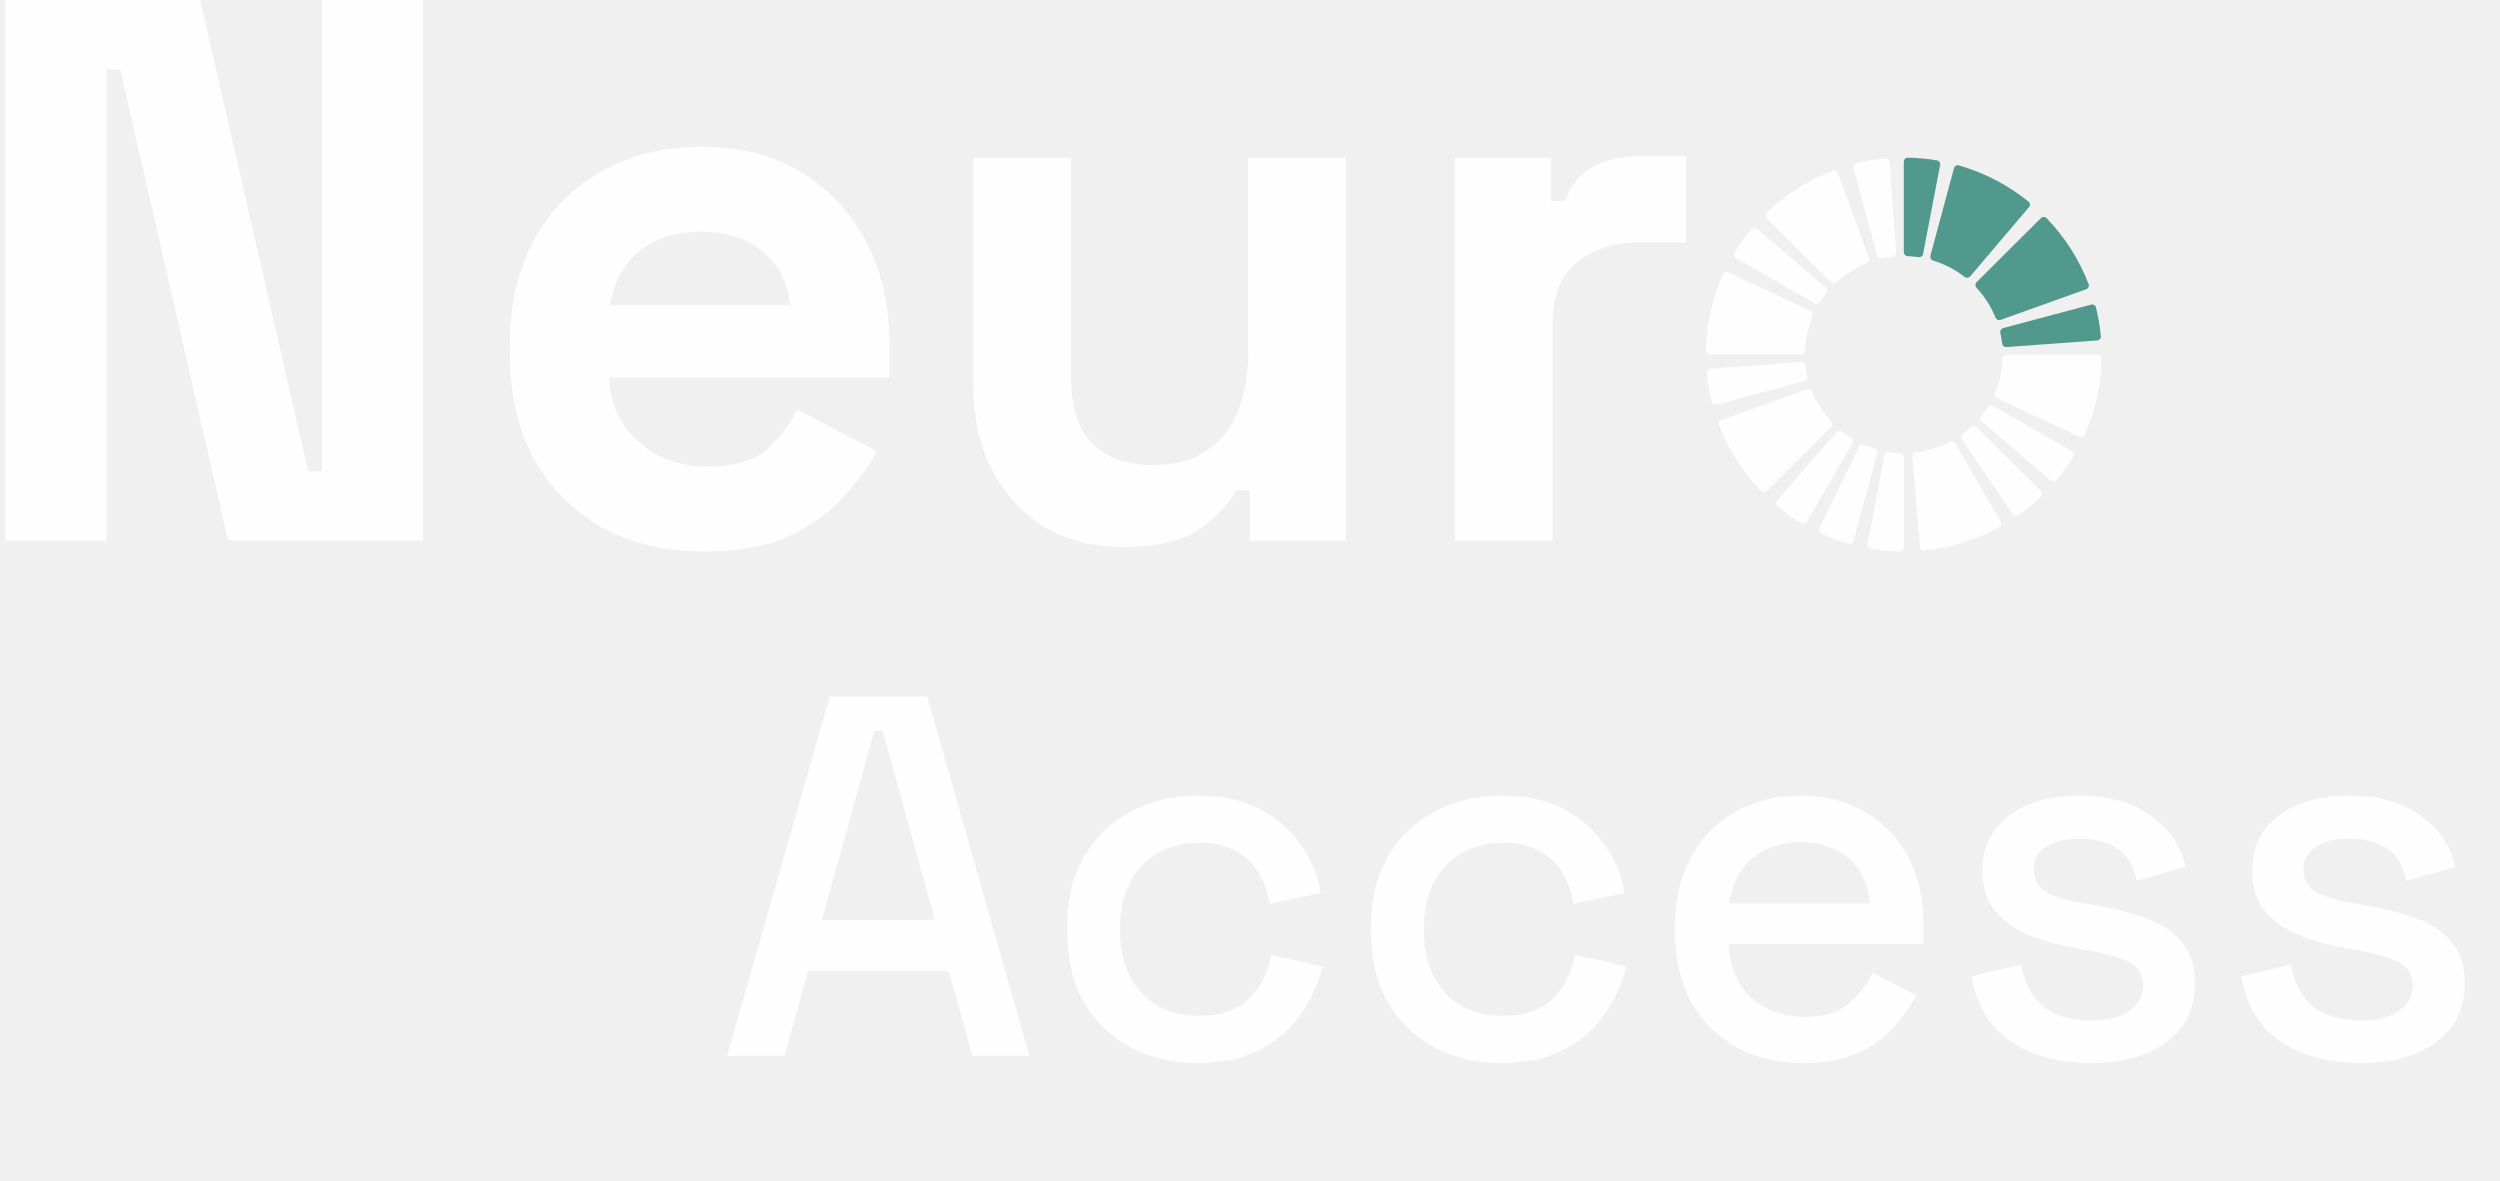
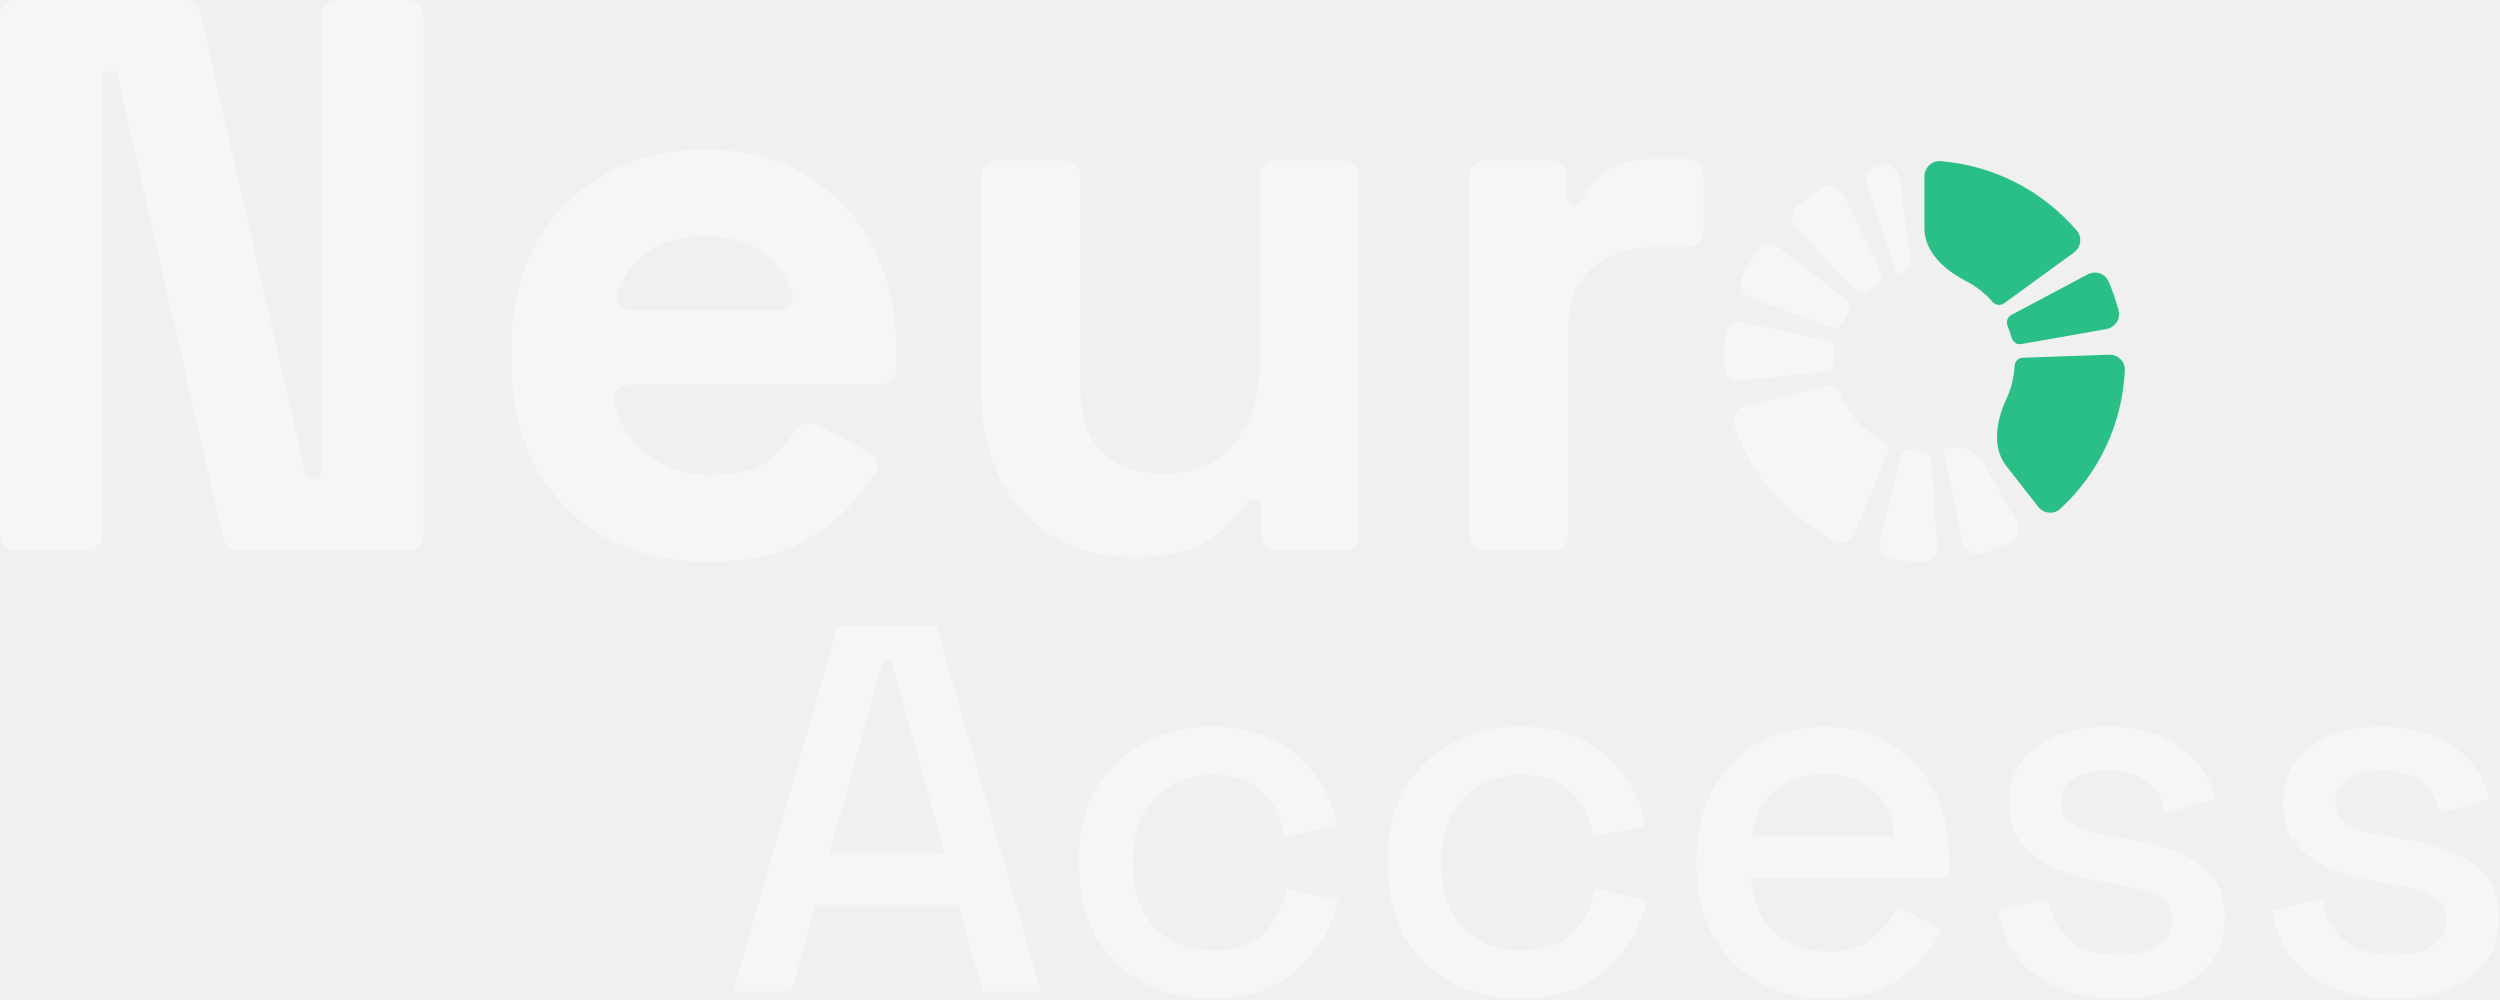
- <svg xmlns="http://www.w3.org/2000/svg" width="233" height="110" viewBox="0 0 233 110" fill="none">
-   <path d="M0.5 50.397V0H18.658L28.714 43.917H30.016V0H39.421V50.397H21.263L11.207 6.48H9.905V50.397H0.5Z" fill="white" fill-opacity="0.9" />
-   <path d="M65.604 51.405C62.035 51.405 58.876 50.661 56.127 49.173C53.426 47.637 51.304 45.501 49.761 42.765C48.266 39.982 47.518 36.718 47.518 32.974V32.11C47.518 28.366 48.266 25.127 49.761 22.391C51.256 19.607 53.354 17.471 56.055 15.983C58.755 14.447 61.89 13.679 65.459 13.679C68.98 13.679 72.043 14.471 74.647 16.055C77.251 17.591 79.277 19.751 80.724 22.535C82.171 25.27 82.894 28.462 82.894 32.11V35.206H56.778C56.874 37.654 57.791 39.646 59.527 41.181C61.263 42.717 63.386 43.485 65.893 43.485C68.45 43.485 70.331 42.933 71.536 41.83C72.742 40.725 73.658 39.502 74.285 38.158L81.737 42.045C81.061 43.293 80.073 44.661 78.771 46.149C77.517 47.589 75.829 48.837 73.707 49.893C71.585 50.901 68.884 51.405 65.604 51.405ZM56.85 28.438H73.634C73.441 26.374 72.597 24.718 71.102 23.471C69.655 22.223 67.75 21.599 65.387 21.599C62.927 21.599 60.974 22.223 59.527 23.471C58.08 24.718 57.188 26.374 56.85 28.438Z" fill="white" fill-opacity="0.9" />
-   <path d="M104.681 50.973C101.883 50.973 99.424 50.349 97.302 49.101C95.228 47.805 93.612 46.029 92.454 43.773C91.297 41.517 90.718 38.926 90.718 35.998V14.687H99.834V35.278C99.834 37.966 100.485 39.982 101.787 41.325C103.137 42.669 105.042 43.341 107.502 43.341C110.299 43.341 112.47 42.429 114.013 40.606C115.556 38.734 116.328 36.142 116.328 32.83V14.687H125.443V50.397H116.473V45.717H115.17C114.592 46.917 113.507 48.093 111.915 49.245C110.323 50.397 107.912 50.973 104.681 50.973Z" fill="white" fill-opacity="0.9" />
-   <path d="M135.587 50.397V14.687H144.557V18.719H145.86C146.39 17.279 147.258 16.223 148.464 15.551C149.718 14.879 151.165 14.543 152.805 14.543H157.145V22.607H152.66C150.345 22.607 148.44 23.231 146.945 24.479C145.45 25.678 144.702 27.55 144.702 30.094V50.397H135.587Z" fill="white" fill-opacity="0.9" />
-   <path d="M177.434 15.056C177.434 14.852 177.598 14.687 177.802 14.691C178.715 14.709 179.626 14.795 180.527 14.947C180.728 14.982 180.859 15.175 180.821 15.375L179.231 23.669C179.193 23.868 179.001 23.998 178.8 23.968C178.469 23.919 178.136 23.887 177.802 23.874C177.598 23.866 177.434 23.702 177.434 23.499V15.056Z" fill="#50998C" />
-   <path d="M182.113 15.668C182.165 15.472 182.367 15.355 182.562 15.411C184.932 16.094 187.14 17.242 189.055 18.789C189.214 18.917 189.233 19.15 189.101 19.306L183.624 25.756C183.493 25.91 183.262 25.929 183.102 25.805C182.227 25.126 181.235 24.61 180.175 24.282C179.981 24.222 179.864 24.02 179.917 23.823L182.113 15.668Z" fill="#50998C" />
-   <path d="M190.218 20.323C190.362 20.18 190.594 20.18 190.735 20.326C192.444 22.096 193.78 24.189 194.662 26.482C194.735 26.672 194.635 26.883 194.443 26.952L186.458 29.813C186.267 29.882 186.057 29.782 185.98 29.595C185.563 28.572 184.965 27.633 184.213 26.822C184.074 26.672 184.073 26.439 184.218 26.295L190.218 20.323Z" fill="#50998C" />
-   <path d="M195.513 33.046C195.716 33.046 195.882 33.211 195.878 33.414C195.828 35.869 195.285 38.288 194.279 40.53C194.196 40.715 193.977 40.794 193.793 40.708L186.114 37.111C185.93 37.025 185.851 36.805 185.931 36.618C186.362 35.602 186.606 34.516 186.65 33.414C186.658 33.211 186.822 33.046 187.025 33.046H195.513Z" fill="white" fill-opacity="0.9" />
-   <path d="M186.472 48.626C186.574 48.802 186.514 49.029 186.335 49.127C184.174 50.311 181.797 51.052 179.343 51.307C179.141 51.328 178.963 51.177 178.946 50.974L178.236 42.561C178.219 42.358 178.37 42.181 178.572 42.156C179.673 42.019 180.741 41.686 181.724 41.172C181.904 41.078 182.128 41.138 182.229 41.313L186.472 48.626Z" fill="white" fill-opacity="0.9" />
-   <path d="M164.649 45.77C164.505 45.913 164.273 45.913 164.132 45.767C162.423 43.997 161.088 41.904 160.206 39.611C160.132 39.421 160.232 39.209 160.424 39.141L168.41 36.28C168.601 36.211 168.81 36.31 168.887 36.498C169.304 37.521 169.903 38.46 170.654 39.271C170.793 39.421 170.794 39.654 170.649 39.798L164.649 45.77Z" fill="white" fill-opacity="0.9" />
-   <path d="M164.651 20.326C164.507 20.182 164.506 19.947 164.654 19.806C166.433 18.106 168.537 16.777 170.84 15.9C171.03 15.828 171.24 15.927 171.309 16.118L174.183 24.062C174.253 24.254 174.153 24.465 173.964 24.541C172.936 24.956 171.991 25.553 171.176 26.302C171.027 26.439 170.795 26.44 170.652 26.297L164.651 20.326Z" fill="white" fill-opacity="0.9" />
-   <path d="M172.755 15.669C172.702 15.473 172.819 15.27 173.016 15.222C173.904 15.004 174.806 14.852 175.716 14.767C175.918 14.748 176.095 14.901 176.11 15.104L176.731 23.524C176.746 23.727 176.593 23.903 176.391 23.926C176.059 23.963 175.729 24.019 175.403 24.092C175.205 24.137 175.004 24.021 174.951 23.825L172.755 15.669Z" fill="white" fill-opacity="0.9" />
-   <path d="M159.354 33.046C159.151 33.046 158.985 32.882 158.99 32.678C159.039 30.224 159.583 27.804 160.588 25.563C160.671 25.378 160.89 25.299 161.074 25.385L168.753 28.981C168.938 29.068 169.016 29.287 168.936 29.475C168.505 30.491 168.262 31.576 168.217 32.678C168.209 32.882 168.045 33.046 167.842 33.046L159.354 33.046Z" fill="white" fill-opacity="0.9" />
-   <path d="M194.898 28.389C195.094 28.337 195.296 28.453 195.345 28.65C195.563 29.533 195.716 30.43 195.801 31.335C195.82 31.537 195.667 31.714 195.464 31.729L186.999 32.347C186.797 32.362 186.621 32.21 186.598 32.008C186.561 31.679 186.505 31.352 186.432 31.029C186.387 30.83 186.503 30.628 186.7 30.576L194.898 28.389Z" fill="#50998C" />
-   <path d="M190.216 45.767C190.36 45.911 190.361 46.145 190.213 46.286C189.554 46.916 188.849 47.496 188.104 48.022C187.939 48.139 187.71 48.095 187.596 47.928L182.827 40.944C182.712 40.775 182.756 40.546 182.92 40.425C183.188 40.228 183.446 40.016 183.691 39.79C183.84 39.653 184.072 39.653 184.215 39.796L190.216 45.767Z" fill="white" fill-opacity="0.9" />
-   <path d="M168.394 48.629C168.292 48.804 168.067 48.864 167.894 48.76C167.112 48.29 166.366 47.762 165.662 47.182C165.505 47.052 165.488 46.819 165.622 46.665L171.166 40.272C171.299 40.119 171.53 40.102 171.689 40.228C171.95 40.435 172.223 40.628 172.505 40.806C172.677 40.914 172.738 41.139 172.636 41.316L168.394 48.629Z" fill="white" fill-opacity="0.9" />
-   <path d="M161.778 24.051C161.601 23.95 161.54 23.723 161.646 23.549C162.119 22.771 162.649 22.029 163.231 21.329C163.361 21.174 163.593 21.157 163.747 21.289L170.171 26.807C170.325 26.94 170.342 27.173 170.215 27.332C170.007 27.592 169.814 27.863 169.636 28.143C169.527 28.314 169.303 28.375 169.128 28.274L161.778 24.051Z" fill="white" fill-opacity="0.9" />
-   <path d="M159.969 37.703C159.773 37.756 159.571 37.639 159.523 37.443C159.304 36.56 159.151 35.663 159.066 34.758C159.047 34.556 159.2 34.379 159.403 34.364L167.868 33.745C168.07 33.731 168.246 33.883 168.269 34.085C168.307 34.414 168.362 34.741 168.435 35.064C168.48 35.263 168.364 35.465 168.167 35.517L159.969 37.703Z" fill="white" fill-opacity="0.9" />
-   <path d="M172.754 50.425C172.702 50.621 172.5 50.738 172.305 50.682C171.427 50.429 170.57 50.111 169.739 49.732C169.554 49.647 169.477 49.426 169.566 49.243L173.259 41.641C173.347 41.458 173.567 41.383 173.753 41.463C174.059 41.596 174.373 41.712 174.692 41.811C174.886 41.871 175.003 42.073 174.95 42.269L172.754 50.425Z" fill="white" fill-opacity="0.9" />
-   <path d="M177.434 51.037C177.434 51.24 177.269 51.406 177.066 51.402C176.152 51.383 175.241 51.298 174.34 51.145C174.139 51.111 174.008 50.918 174.046 50.718L175.636 42.424C175.674 42.225 175.867 42.095 176.067 42.125C176.398 42.174 176.731 42.205 177.066 42.218C177.269 42.227 177.434 42.391 177.434 42.594V51.037Z" fill="white" fill-opacity="0.9" />
-   <path d="M193.089 42.042C193.266 42.143 193.327 42.369 193.221 42.544C192.749 43.322 192.219 44.063 191.636 44.763C191.506 44.919 191.274 44.936 191.121 44.804L184.697 39.285C184.542 39.153 184.525 38.919 184.653 38.76C184.86 38.501 185.053 38.23 185.231 37.949C185.34 37.778 185.564 37.718 185.739 37.819L193.089 42.042Z" fill="white" fill-opacity="0.9" />
-   <path d="M67.756 98.404L77.326 64.91H86.417L95.939 98.404H90.628L88.427 90.509H75.316L73.115 98.404H67.756ZM76.608 85.725H87.135L82.254 68.116H81.489L76.608 85.725ZM111.578 99.074C109.313 99.074 107.255 98.596 105.405 97.639C103.587 96.682 102.135 95.294 101.051 93.476C99.998 91.658 99.472 89.473 99.472 86.921V86.299C99.472 83.747 99.998 81.578 101.051 79.791C102.135 77.973 103.587 76.585 105.405 75.628C107.255 74.64 109.313 74.145 111.578 74.145C113.842 74.145 115.772 74.56 117.367 75.389C118.962 76.219 120.238 77.319 121.195 78.691C122.184 80.062 122.822 81.578 123.109 83.236L118.324 84.241C118.165 83.189 117.83 82.231 117.319 81.37C116.809 80.509 116.091 79.823 115.166 79.313C114.241 78.802 113.077 78.547 111.673 78.547C110.302 78.547 109.058 78.866 107.941 79.504C106.857 80.11 105.995 81.003 105.357 82.184C104.719 83.332 104.4 84.736 104.4 86.394V86.825C104.4 88.484 104.719 89.903 105.357 91.084C105.995 92.264 106.857 93.157 107.941 93.763C109.058 94.369 110.302 94.672 111.673 94.672C113.747 94.672 115.326 94.146 116.41 93.093C117.495 92.009 118.181 90.637 118.468 88.978L123.253 90.079C122.87 91.706 122.184 93.205 121.195 94.576C120.238 95.948 118.962 97.049 117.367 97.878C115.772 98.675 113.842 99.074 111.578 99.074ZM139.894 99.074C137.629 99.074 135.572 98.596 133.722 97.639C131.903 96.682 130.452 95.294 129.367 93.476C128.315 91.658 127.788 89.473 127.788 86.921V86.299C127.788 83.747 128.315 81.578 129.367 79.791C130.452 77.973 131.903 76.585 133.722 75.628C135.572 74.64 137.629 74.145 139.894 74.145C142.159 74.145 144.089 74.56 145.684 75.389C147.279 76.219 148.555 77.319 149.512 78.691C150.501 80.062 151.139 81.578 151.426 83.236L146.641 84.241C146.481 83.189 146.146 82.231 145.636 81.37C145.126 80.509 144.408 79.823 143.483 79.313C142.558 78.802 141.393 78.547 139.99 78.547C138.618 78.547 137.374 78.866 136.258 79.504C135.173 80.11 134.312 81.003 133.674 82.184C133.036 83.332 132.717 84.736 132.717 86.394V86.825C132.717 88.484 133.036 89.903 133.674 91.084C134.312 92.264 135.173 93.157 136.258 93.763C137.374 94.369 138.618 94.672 139.99 94.672C142.063 94.672 143.642 94.146 144.727 93.093C145.811 92.009 146.497 90.637 146.784 88.978L151.569 90.079C151.186 91.706 150.501 93.205 149.512 94.576C148.555 95.948 147.279 97.049 145.684 97.878C144.089 98.675 142.159 99.074 139.894 99.074ZM168.067 99.074C165.675 99.074 163.585 98.58 161.799 97.591C160.013 96.57 158.609 95.151 157.588 93.332C156.599 91.482 156.105 89.345 156.105 86.921V86.347C156.105 83.89 156.599 81.753 157.588 79.935C158.577 78.085 159.949 76.665 161.703 75.676C163.49 74.656 165.547 74.145 167.876 74.145C170.141 74.145 172.118 74.656 173.809 75.676C175.531 76.665 176.871 78.053 177.828 79.839C178.785 81.626 179.264 83.715 179.264 86.107V87.973H161.129C161.193 90.047 161.879 91.706 163.187 92.95C164.526 94.162 166.185 94.768 168.163 94.768C170.013 94.768 171.401 94.353 172.326 93.524C173.283 92.694 174.016 91.737 174.527 90.653L178.594 92.758C178.147 93.651 177.493 94.592 176.632 95.581C175.803 96.57 174.702 97.4 173.33 98.069C171.959 98.739 170.204 99.074 168.067 99.074ZM161.177 84.193H174.24C174.112 82.407 173.474 81.019 172.326 80.031C171.177 79.01 169.678 78.499 167.828 78.499C165.978 78.499 164.463 79.01 163.282 80.031C162.134 81.019 161.432 82.407 161.177 84.193ZM194.862 99.074C191.863 99.074 189.375 98.404 187.397 97.064C185.419 95.725 184.207 93.699 183.761 90.988L188.354 89.887C188.609 91.195 189.04 92.232 189.646 92.997C190.252 93.763 191.002 94.305 191.895 94.624C192.82 94.943 193.809 95.103 194.862 95.103C196.425 95.103 197.621 94.8 198.45 94.194C199.311 93.588 199.742 92.806 199.742 91.849C199.742 90.892 199.343 90.19 198.546 89.744C197.748 89.297 196.568 88.93 195.005 88.643L193.378 88.356C191.783 88.069 190.332 87.654 189.024 87.112C187.716 86.57 186.679 85.82 185.914 84.863C185.148 83.906 184.765 82.678 184.765 81.179C184.765 78.946 185.595 77.223 187.254 76.011C188.912 74.767 191.113 74.145 193.857 74.145C196.504 74.145 198.673 74.751 200.364 75.963C202.087 77.144 203.203 78.754 203.713 80.796L199.12 82.088C198.833 80.653 198.227 79.648 197.302 79.073C196.377 78.468 195.228 78.164 193.857 78.164C192.517 78.164 191.464 78.42 190.699 78.93C189.933 79.409 189.55 80.094 189.55 80.987C189.55 81.944 189.917 82.646 190.651 83.093C191.416 83.539 192.437 83.874 193.713 84.098L195.388 84.385C197.078 84.672 198.626 85.07 200.029 85.581C201.433 86.091 202.533 86.825 203.331 87.782C204.16 88.739 204.575 90.015 204.575 91.61C204.575 93.97 203.698 95.805 201.943 97.112C200.189 98.42 197.828 99.074 194.862 99.074ZM220.001 99.074C217.002 99.074 214.514 98.404 212.536 97.064C210.559 95.725 209.346 93.699 208.9 90.988L213.493 89.887C213.748 91.195 214.179 92.232 214.785 92.997C215.391 93.763 216.141 94.305 217.034 94.624C217.959 94.943 218.948 95.103 220.001 95.103C221.564 95.103 222.76 94.8 223.589 94.194C224.451 93.588 224.881 92.806 224.881 91.849C224.881 90.892 224.482 90.19 223.685 89.744C222.887 89.297 221.707 88.93 220.144 88.643L218.517 88.356C216.922 88.069 215.471 87.654 214.163 87.112C212.855 86.57 211.819 85.82 211.053 84.863C210.287 83.906 209.905 82.678 209.905 81.179C209.905 78.946 210.734 77.223 212.393 76.011C214.051 74.767 216.252 74.145 218.996 74.145C221.643 74.145 223.813 74.751 225.503 75.963C227.226 77.144 228.342 78.754 228.853 80.796L224.259 82.088C223.972 80.653 223.366 79.648 222.441 79.073C221.516 78.468 220.367 78.164 218.996 78.164C217.656 78.164 216.603 78.42 215.838 78.93C215.072 79.409 214.689 80.094 214.689 80.987C214.689 81.944 215.056 82.646 215.79 83.093C216.556 83.539 217.576 83.874 218.852 84.098L220.527 84.385C222.218 84.672 223.765 85.07 225.168 85.581C226.572 86.091 227.672 86.825 228.47 87.782C229.299 88.739 229.714 90.015 229.714 91.61C229.714 93.97 228.837 95.805 227.082 97.112C225.328 98.42 222.967 99.074 220.001 99.074Z" fill="white" fill-opacity="0.9" />
+ <svg xmlns="http://www.w3.org/2000/svg" width="623" height="249" viewBox="0 0 623 249" fill="none">
+   <path d="M4 137.255C1.791 137.255 0 135.464 0 133.255V4C0 1.791 1.791 0 4 0H46.025C47.891 0 49.51 1.291 49.925 3.111L76.123 118.081C76.326 118.974 77.121 119.608 78.037 119.608C79.121 119.608 80 118.729 80 117.645V4C80 1.791 81.791 0 84 0H101.49C103.699 0 105.49 1.791 105.49 4V133.255C105.49 135.464 103.699 137.255 101.49 137.255H59.466C57.599 137.255 55.98 135.964 55.566 134.144L29.368 19.174C29.164 18.281 28.37 17.647 27.453 17.647C26.369 17.647 25.49 18.526 25.49 19.61V133.255C25.49 135.464 23.699 137.255 21.49 137.255H4Z" fill="#F5F6F7" />
+   <path d="M176.456 140C166.782 140 158.22 137.974 150.769 133.922C143.449 129.739 137.697 123.922 133.514 116.471C129.462 108.889 127.436 100 127.436 89.804V87.451C127.436 77.255 129.462 68.431 133.514 60.98C137.567 53.399 143.253 47.582 150.573 43.529C157.893 39.346 166.39 37.255 176.063 37.255C185.606 37.255 193.907 39.412 200.965 43.726C208.024 47.909 213.514 53.791 217.436 61.373C221.358 68.824 223.318 77.516 223.318 87.451V91.882C223.318 94.092 221.527 95.882 219.318 95.882H156.694C154.423 95.882 152.569 97.784 153.011 100.011C153.966 104.825 156.291 108.874 159.985 112.157C164.691 116.34 170.442 118.432 177.24 118.432C184.168 118.432 189.266 116.928 192.534 113.922C194.676 111.951 196.481 109.84 197.949 107.589C199.197 105.675 201.679 104.81 203.703 105.871L216.599 112.632C218.571 113.666 219.325 116.117 218.097 117.974C216.494 120.398 214.509 122.969 212.142 125.686C208.743 129.608 204.168 133.007 198.416 135.883C192.665 138.628 185.344 140 176.456 140ZM153.885 72.898C153.058 75.22 154.968 77.451 157.434 77.451H193.831C196.186 77.451 198.075 75.403 197.411 73.143C196.334 69.477 194.316 66.403 191.358 63.922C187.436 60.523 182.273 58.824 175.867 58.824C169.201 58.824 163.906 60.523 159.985 63.922C157.186 66.348 155.153 69.34 153.885 72.898Z" fill="#F5F6F7" />
+   <path d="M282.367 138.824C274.785 138.824 268.119 137.124 262.367 133.726C256.746 130.196 252.367 125.36 249.23 119.216C246.093 113.072 244.524 106.013 244.524 98.039V44C244.524 41.791 246.315 40 248.524 40H265.23C267.439 40 269.23 41.791 269.23 44V96.079C269.23 103.399 270.995 108.889 274.524 112.549C278.184 116.209 283.348 118.039 290.014 118.039C297.596 118.039 303.478 115.556 307.661 110.588C311.844 105.49 313.936 98.431 313.936 89.412V44C313.936 41.791 315.727 40 317.936 40H334.642C336.851 40 338.642 41.791 338.642 44V133.255C338.642 135.464 336.851 137.255 334.642 137.255H318.328C316.119 137.255 314.328 135.464 314.328 133.255V126.676C314.328 125.48 313.358 124.51 312.162 124.51C311.329 124.51 310.579 124.994 310.158 125.712C308.486 128.565 305.758 131.366 301.975 134.118C297.661 137.255 291.125 138.824 282.367 138.824Z" fill="#F5F6F7" />
+   <path d="M370.134 137.255C367.925 137.255 366.134 135.464 366.134 133.255V44C366.134 41.791 367.925 40 370.134 40H386.448C388.657 40 390.448 41.791 390.448 44V48.902C390.448 50.05 391.378 50.98 392.526 50.98C393.398 50.98 394.167 50.431 394.524 49.636C395.983 46.395 398.154 43.967 401.036 42.353C404.435 40.523 408.356 39.608 412.801 39.608H420.566C422.775 39.608 424.566 41.399 424.566 43.608V57.569C424.566 59.778 422.775 61.569 420.566 61.569H412.409C406.134 61.569 400.971 63.268 396.918 66.667C392.866 69.935 390.84 75.033 390.84 81.961V133.255C390.84 135.464 389.049 137.255 386.84 137.255H370.134Z" fill="#F5F6F7" />
+   <path d="M479.566 44C479.566 41.791 481.359 39.984 483.561 40.16C490.069 40.682 496.425 42.474 502.265 45.45C508.105 48.425 513.291 52.514 517.538 57.472C518.976 59.15 518.568 61.664 516.78 62.962L499.387 75.6C498.493 76.249 497.249 76.044 496.523 75.211C494.636 73.048 492.349 71.261 489.78 69.953C484.563 67.294 479.566 62.753 479.566 56.897V44Z" fill="#29BF86" />
+   <path d="M520.181 68.404C522.132 67.367 524.57 68.103 525.448 70.13C526.469 72.489 527.307 74.923 527.955 77.41C528.511 79.549 527.042 81.629 524.867 82.012L503.693 85.746C502.606 85.938 501.577 85.208 501.289 84.141C501.023 83.154 500.689 82.185 500.291 81.242C499.861 80.225 500.223 79.017 501.198 78.498L520.181 68.404Z" fill="#29BF86" />
+   <path d="M462.334 132.651C461.506 134.699 459.166 135.703 457.19 134.714C451.352 131.793 446.13 127.75 441.83 122.803C437.53 117.857 434.253 112.123 432.173 105.935C431.469 103.841 432.788 101.663 434.932 101.129L455.793 95.927C456.865 95.66 457.942 96.316 458.303 97.36C459.242 100.072 460.694 102.586 462.585 104.762C464.476 106.937 466.763 108.724 469.318 110.031C470.302 110.534 470.802 111.692 470.388 112.716L462.334 132.651Z" fill="#F5F6F7" />
+   <path d="M525.538 88.395C527.745 88.318 529.614 90.047 529.515 92.254C529.22 98.776 527.651 105.191 524.881 111.131C522.111 117.071 518.206 122.397 513.399 126.815C511.772 128.31 509.246 127.99 507.886 126.249L499.946 116.086C496.341 111.471 497.483 104.816 499.958 99.509C501.176 96.897 501.878 94.08 502.033 91.214C502.092 90.111 502.947 89.184 504.051 89.145L525.538 88.395Z" fill="#29BF86" />
+   <path d="M482.774 135.888C482.928 138.092 481.265 140.02 479.056 139.998C476.486 139.971 473.921 139.747 471.385 139.326C469.206 138.965 467.903 136.777 468.437 134.634L473.638 113.772C473.906 112.701 474.991 112.058 476.082 112.229C477.093 112.387 478.113 112.477 479.136 112.496C480.241 112.517 481.198 113.339 481.275 114.441L482.774 135.888Z" fill="#F5F6F7" />
+   <path d="M447.611 56.911C446.077 55.322 446.111 52.775 447.818 51.373C449.804 49.74 451.913 48.264 454.126 46.956C456.028 45.832 458.432 46.67 459.401 48.656L468.825 67.98C469.31 68.972 468.892 70.162 467.946 70.733C467.07 71.261 466.231 71.849 465.434 72.492C464.575 73.185 463.314 73.171 462.546 72.376L447.611 56.911Z" fill="#F5F6F7" />
+   <path d="M465.351 46.252C464.668 44.151 465.815 41.877 467.964 41.365C468.289 41.287 468.614 41.213 468.939 41.142C471.098 40.673 473.117 42.224 473.413 44.414L476.075 64.135C476.34 66.105 474.945 67.89 473.042 68.467C472.804 68.539 472.55 68.41 472.474 68.174L465.351 46.252Z" fill="#F5F6F7" />
+   <path d="M436.34 74.267C434.264 73.512 433.179 71.208 434.098 69.199C435.167 66.862 436.415 64.61 437.831 62.464C439.048 60.62 441.576 60.32 443.317 61.68L460.259 74.916C461.13 75.597 461.276 76.849 460.676 77.776C460.12 78.635 459.623 79.531 459.189 80.458C458.721 81.459 457.581 81.999 456.543 81.621L436.34 74.267Z" fill="#F5F6F7" />
+   <path d="M433.818 94.808C431.621 95.039 429.635 93.445 429.581 91.236C429.517 88.666 429.652 86.095 429.984 83.546C430.269 81.356 432.41 79.977 434.571 80.436L455.601 84.906C456.681 85.136 457.362 86.198 457.229 87.294C457.106 88.31 457.052 89.333 457.068 90.356C457.086 91.461 456.298 92.446 455.2 92.561L433.818 94.808Z" fill="#F5F6F7" />
+   <path d="M502.566 129.837C503.67 131.751 503.021 134.213 501.025 135.161C498.703 136.264 496.3 137.187 493.836 137.92C491.719 138.551 489.589 137.156 489.13 134.995L484.407 112.777C484.317 112.352 484.589 111.937 485.01 111.832C488.377 110.992 492.222 111.922 493.957 114.927L502.566 129.837Z" fill="#F5F6F7" />
+   <path d="M182.73 247L208.73 156H233.43L259.3 247H244.87L238.89 225.55H203.27L197.29 247H182.73ZM206.78 212.55H235.38L222.12 164.71H220.04L206.78 212.55Z" fill="#F5F6F7" />
+   <path d="M301.789 248.82C295.635 248.82 290.045 247.52 285.019 244.92C280.079 242.32 276.135 238.55 273.189 233.61C270.329 228.67 268.899 222.734 268.899 215.8V214.11C268.899 207.177 270.329 201.284 273.189 196.43C276.135 191.49 280.079 187.72 285.019 185.12C290.045 182.434 295.635 181.09 301.789 181.09C307.942 181.09 313.185 182.217 317.519 184.47C321.852 186.724 325.319 189.714 327.919 193.44C330.605 197.167 332.339 201.284 333.119 205.79L320.119 208.52C319.685 205.66 318.775 203.06 317.389 200.72C316.002 198.38 314.052 196.517 311.539 195.13C309.025 193.744 305.862 193.05 302.049 193.05C298.322 193.05 294.942 193.917 291.909 195.65C288.962 197.297 286.622 199.724 284.889 202.93C283.155 206.05 282.289 209.864 282.289 214.37V215.54C282.289 220.047 283.155 223.904 284.889 227.11C286.622 230.317 288.962 232.744 291.909 234.39C294.942 236.037 298.322 236.86 302.049 236.86C307.682 236.86 311.972 235.43 314.919 232.57C317.865 229.624 319.729 225.897 320.509 221.39L333.509 224.38C332.469 228.8 330.605 232.874 327.919 236.6C325.319 240.327 321.852 243.317 317.519 245.57C313.185 247.737 307.942 248.82 301.789 248.82Z" fill="#F5F6F7" />
+   <path d="M378.722 248.82C372.569 248.82 366.979 247.52 361.952 244.92C357.012 242.32 353.069 238.55 350.122 233.61C347.262 228.67 345.832 222.734 345.832 215.8V214.11C345.832 207.177 347.262 201.284 350.122 196.43C353.069 191.49 357.012 187.72 361.952 185.12C366.979 182.434 372.569 181.09 378.722 181.09C384.876 181.09 390.119 182.217 394.452 184.47C398.786 186.724 402.252 189.714 404.852 193.44C407.539 197.167 409.272 201.284 410.052 205.79L397.052 208.52C396.619 205.66 395.709 203.06 394.322 200.72C392.936 198.38 390.986 196.517 388.472 195.13C385.959 193.744 382.796 193.05 378.982 193.05C375.256 193.05 371.876 193.917 368.842 195.65C365.896 197.297 363.556 199.724 361.822 202.93C360.089 206.05 359.222 209.864 359.222 214.37V215.54C359.222 220.047 360.089 223.904 361.822 227.11C363.556 230.317 365.896 232.744 368.842 234.39C371.876 236.037 375.256 236.86 378.982 236.86C384.616 236.86 388.906 235.43 391.852 232.57C394.799 229.624 396.662 225.897 397.442 221.39L410.442 224.38C409.402 228.8 407.539 232.874 404.852 236.6C402.252 240.327 398.786 243.317 394.452 245.57C390.119 247.737 384.876 248.82 378.722 248.82Z" fill="#F5F6F7" />
+   <path d="M455.266 248.82C448.766 248.82 443.089 247.477 438.236 244.79C433.383 242.017 429.569 238.16 426.796 233.22C424.109 228.194 422.766 222.387 422.766 215.8V214.24C422.766 207.567 424.109 201.76 426.796 196.82C429.483 191.794 433.209 187.937 437.976 185.25C442.829 182.477 448.419 181.09 454.746 181.09C460.899 181.09 466.273 182.477 470.866 185.25C475.546 187.937 479.186 191.707 481.786 196.56C484.386 201.414 485.686 207.09 485.686 213.59V218.66H436.416C436.589 224.294 438.453 228.8 442.006 232.18C445.646 235.474 450.153 237.12 455.526 237.12C460.553 237.12 464.323 235.994 466.836 233.74C469.436 231.487 471.429 228.887 472.816 225.94L483.866 231.66C482.653 234.087 480.876 236.644 478.536 239.33C476.283 242.017 473.293 244.27 469.566 246.09C465.839 247.91 461.073 248.82 455.266 248.82ZM436.546 208.39H472.036C471.689 203.537 469.956 199.767 466.836 197.08C463.716 194.307 459.643 192.92 454.616 192.92C449.589 192.92 445.473 194.307 442.266 197.08C439.146 199.767 437.239 203.537 436.546 208.39Z" fill="#F5F6F7" />
+   <path d="M528.064 248.82C519.917 248.82 513.157 247 507.784 243.36C502.411 239.72 499.117 234.217 497.904 226.85L510.384 223.86C511.077 227.414 512.247 230.23 513.894 232.31C515.541 234.39 517.577 235.864 520.004 236.73C522.517 237.597 525.204 238.03 528.064 238.03C532.31 238.03 535.56 237.207 537.814 235.56C540.154 233.914 541.324 231.79 541.324 229.19C541.324 226.59 540.241 224.684 538.074 223.47C535.907 222.257 532.701 221.26 528.454 220.48L524.034 219.7C519.701 218.92 515.757 217.794 512.204 216.32C508.651 214.847 505.834 212.81 503.754 210.21C501.674 207.61 500.634 204.274 500.634 200.2C500.634 194.134 502.887 189.454 507.394 186.16C511.9 182.78 517.88 181.09 525.334 181.09C532.527 181.09 538.421 182.737 543.014 186.03C547.694 189.237 550.727 193.614 552.114 199.16L539.634 202.67C538.854 198.77 537.207 196.04 534.694 194.48C532.181 192.834 529.06 192.01 525.334 192.01C521.694 192.01 518.834 192.704 516.754 194.09C514.674 195.39 513.634 197.254 513.634 199.68C513.634 202.28 514.63 204.187 516.624 205.4C518.704 206.614 521.477 207.524 524.944 208.13L529.494 208.91C534.087 209.69 538.29 210.774 542.104 212.16C545.917 213.547 548.907 215.54 551.074 218.14C553.327 220.74 554.454 224.207 554.454 228.54C554.454 234.954 552.07 239.937 547.304 243.49C542.537 247.044 536.124 248.82 528.064 248.82Z" fill="#F5F6F7" />
+   <path d="M596.365 248.82C588.218 248.82 581.458 247 576.085 243.36C570.711 239.72 567.418 234.217 566.205 226.85L578.685 223.86C579.378 227.414 580.548 230.23 582.195 232.31C583.841 234.39 585.878 235.864 588.305 236.73C590.818 237.597 593.505 238.03 596.365 238.03C600.611 238.03 603.861 237.207 606.115 235.56C608.455 233.914 609.625 231.79 609.625 229.19C609.625 226.59 608.541 224.684 606.375 223.47C604.208 222.257 601.001 221.26 596.755 220.48L592.335 219.7C588.001 218.92 584.058 217.794 580.505 216.32C576.951 214.847 574.135 212.81 572.055 210.21C569.975 207.61 568.935 204.274 568.935 200.2C568.935 194.134 571.188 189.454 575.695 186.16C580.201 182.78 586.181 181.09 593.635 181.09C600.828 181.09 606.721 182.737 611.315 186.03C615.995 189.237 619.028 193.614 620.415 199.16L607.935 202.67C607.155 198.77 605.508 196.04 602.995 194.48C600.481 192.834 597.361 192.01 593.635 192.01C589.995 192.01 587.135 192.704 585.055 194.09C582.975 195.39 581.935 197.254 581.935 199.68C581.935 202.28 582.931 204.187 584.925 205.4C587.005 206.614 589.778 207.524 593.245 208.13L597.795 208.91C602.388 209.69 606.591 210.774 610.405 212.16C614.218 213.547 617.208 215.54 619.375 218.14C621.628 220.74 622.755 224.207 622.755 228.54C622.755 234.954 620.371 239.937 615.605 243.49C610.838 247.044 604.425 248.82 596.365 248.82Z" fill="#F5F6F7" />
</svg>
